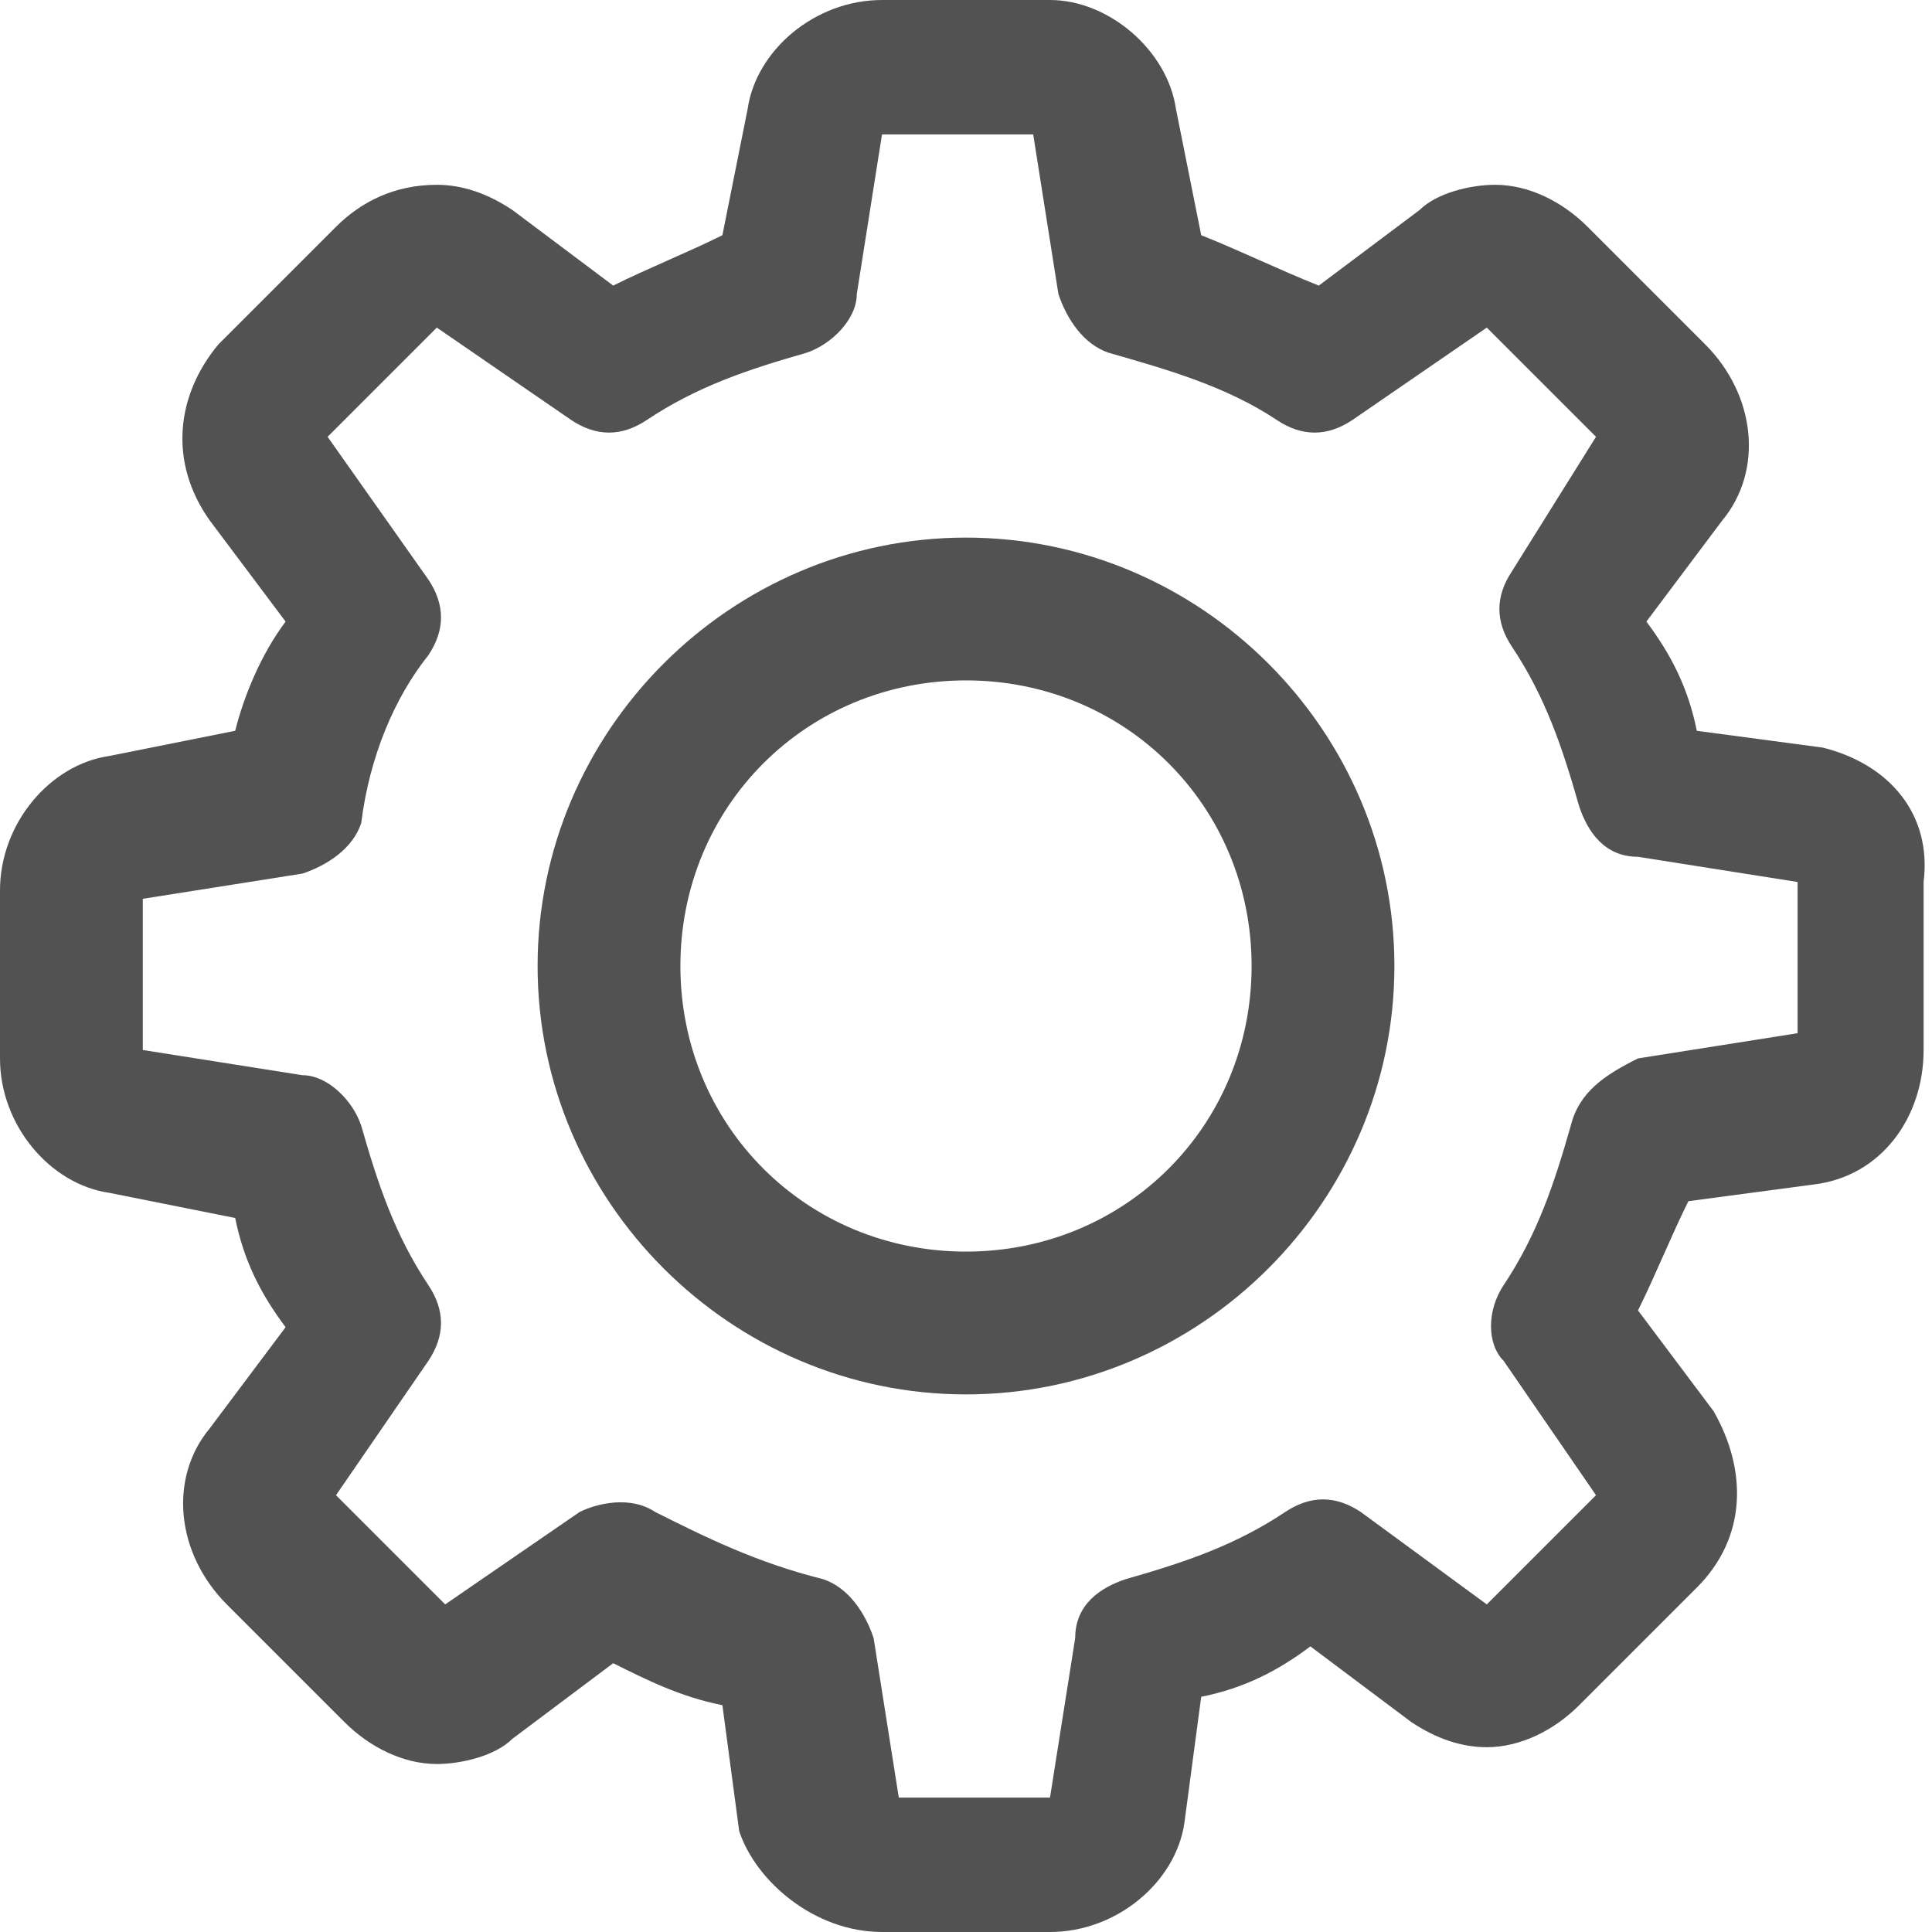
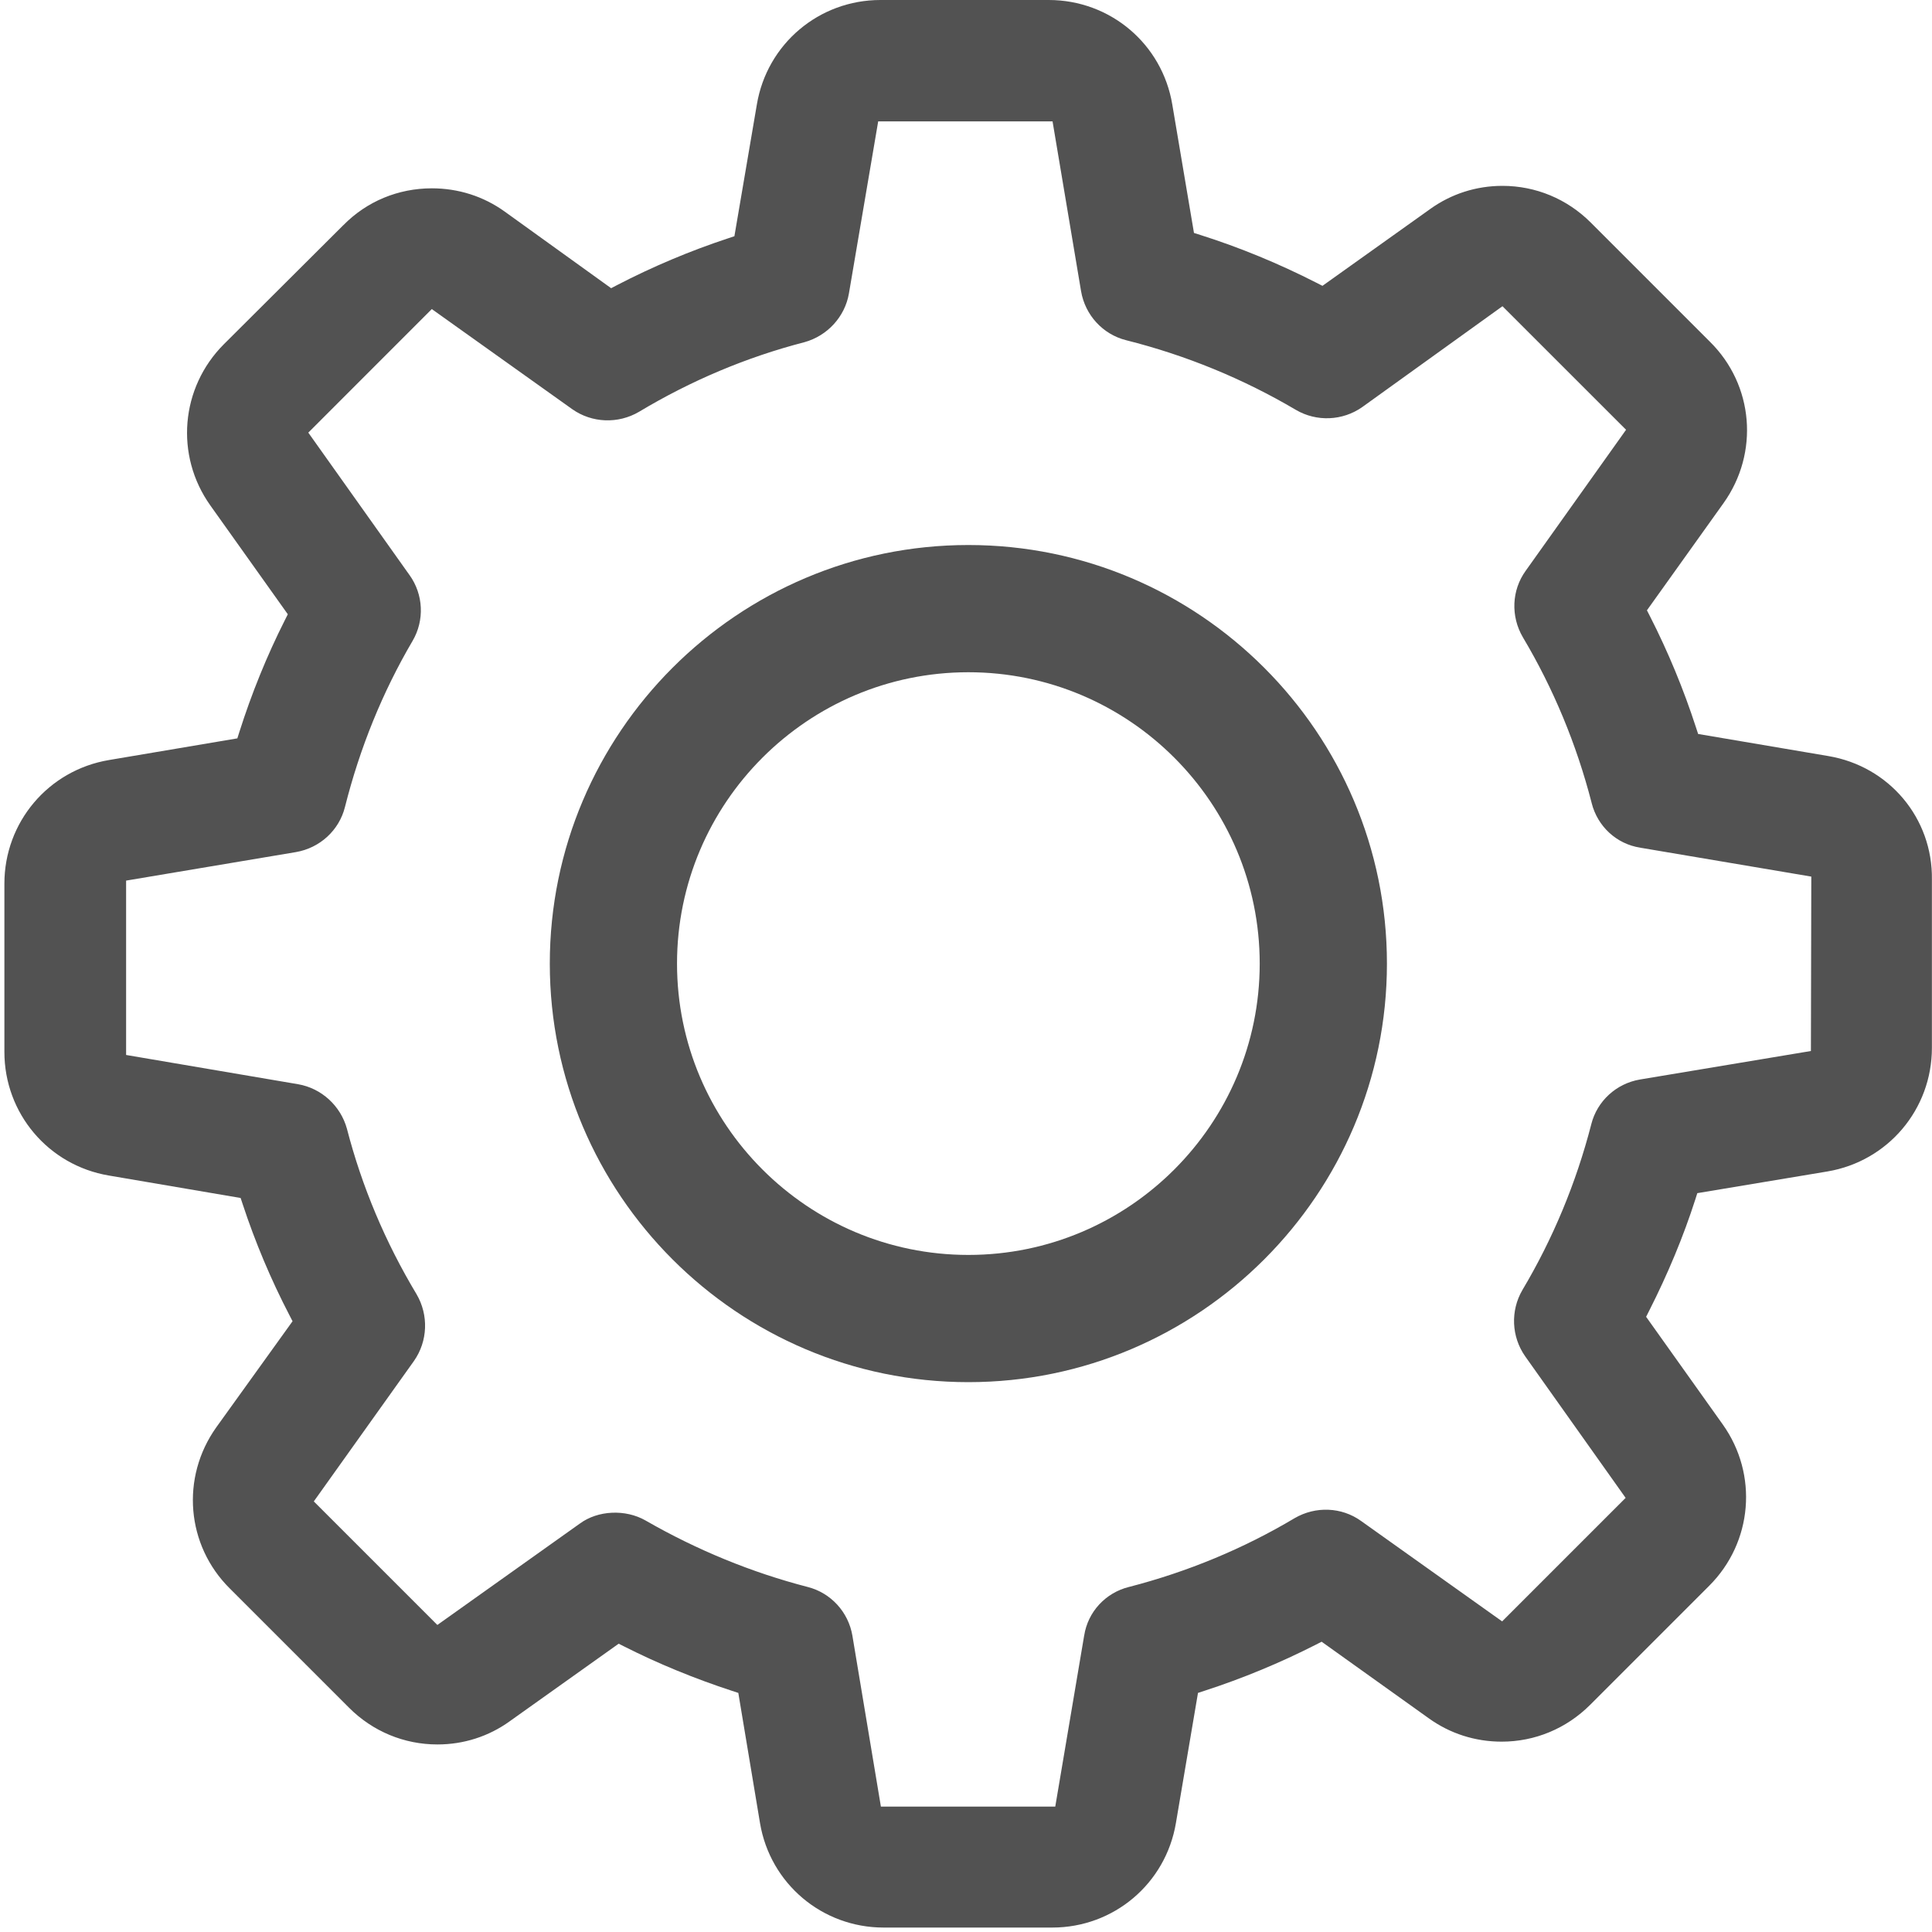
- <svg xmlns="http://www.w3.org/2000/svg" version="1.1" id="Calque_1" x="0px" y="0px" viewBox="0 0 23 23" style="enable-background:new 0 0 23 23;" xml:space="preserve">
+ <svg xmlns="http://www.w3.org/2000/svg" version="1.1" id="Calque_1" x="0px" y="0px" viewBox="0 0 4000 4000" style="enable-background:new 0 0 4000 4000;" xml:space="preserve">
  <style type="text/css">
	.st0{fill:#525252;}
</style>
  <g>
    <g>
-       <path class="st0" d="M21.7,8.9l-1.5-0.2c-0.1-0.5-0.3-0.9-0.6-1.3l0.9-1.2c0.5-0.6,0.4-1.5-0.2-2.1l-1.4-1.4    c-0.3-0.3-0.7-0.5-1.1-0.5c-0.3,0-0.7,0.1-0.9,0.3l-1.2,0.9c-0.5-0.2-0.9-0.4-1.4-0.6L14,1.3C13.9,0.6,13.2,0,12.5,0h-2    C9.7,0,9,0.6,8.9,1.3L8.6,2.8C8.2,3,7.7,3.2,7.3,3.4L6.1,2.5C5.8,2.3,5.5,2.2,5.2,2.2C4.7,2.2,4.3,2.4,4,2.7L2.6,4.1    C2.1,4.7,2,5.5,2.5,6.2l0.9,1.2C3.1,7.8,2.9,8.3,2.8,8.7L1.3,9C0.6,9.1,0,9.8,0,10.6v2c0,0.8,0.6,1.5,1.3,1.6l1.5,0.3    c0.1,0.5,0.3,0.9,0.6,1.3l-0.9,1.2c-0.5,0.6-0.4,1.5,0.2,2.1l1.4,1.4c0.3,0.3,0.7,0.5,1.1,0.5c0.3,0,0.7-0.1,0.9-0.3l1.2-0.9    c0.4,0.2,0.8,0.4,1.3,0.5l0.2,1.5C9,22.4,9.7,23,10.5,23h2c0.8,0,1.5-0.6,1.6-1.3l0.2-1.5c0.5-0.1,0.9-0.3,1.3-0.6l1.2,0.9    c0.3,0.2,0.6,0.3,0.9,0.3c0.4,0,0.8-0.2,1.1-0.5l1.4-1.4c0.6-0.6,0.6-1.4,0.2-2.1l-0.9-1.2c0.2-0.4,0.4-0.9,0.6-1.3l1.5-0.2    c0.8-0.1,1.3-0.8,1.3-1.6v-2C23,9.7,22.5,9.1,21.7,8.9z M18.7,13.4c-0.2,0.7-0.4,1.3-0.8,1.9c-0.2,0.3-0.2,0.7,0,0.9l1.1,1.6    l-1.3,1.3L16.2,18c-0.3-0.2-0.6-0.2-0.9,0c-0.6,0.4-1.2,0.6-1.9,0.8c-0.3,0.1-0.6,0.3-0.6,0.7l-0.3,1.9h-1.8l-0.3-1.9    c-0.1-0.3-0.3-0.6-0.6-0.7C9,18.6,8.4,18.3,7.8,18c-0.3-0.2-0.7-0.1-0.9,0l-1.6,1.1L4,17.8l1.1-1.6c0.2-0.3,0.2-0.6,0-0.9    c-0.4-0.6-0.6-1.2-0.8-1.9c-0.1-0.3-0.4-0.6-0.7-0.6l-1.9-0.3v-1.8l1.9-0.3c0.3-0.1,0.6-0.3,0.7-0.6C4.4,9,4.7,8.3,5.1,7.8    c0.2-0.3,0.2-0.6,0-0.9L3.9,5.2l1.3-1.3l1.6,1.1c0.3,0.2,0.6,0.2,0.9,0c0.6-0.4,1.2-0.6,1.9-0.8c0.3-0.1,0.6-0.4,0.6-0.7l0.3-1.9    h1.8l0.3,1.9c0.1,0.3,0.3,0.6,0.6,0.7c0.7,0.2,1.4,0.4,2,0.8c0.3,0.2,0.6,0.2,0.9,0l1.6-1.1l1.3,1.3L18,6.8    c-0.2,0.3-0.2,0.6,0,0.9c0.4,0.6,0.6,1.2,0.8,1.9c0.1,0.3,0.3,0.6,0.7,0.6l1.9,0.3l0,1.8l-1.9,0.3C19.1,12.8,18.8,13,18.7,13.4z" />
-       <path class="st0" d="M11.5,6.4c-2.8,0-5.1,2.3-5.1,5.1s2.3,5.1,5.1,5.1s5.1-2.3,5.1-5.1S14.3,6.4,11.5,6.4z M14.9,11.5    c0,1.9-1.5,3.4-3.4,3.4s-3.4-1.5-3.4-3.4s1.5-3.4,3.4-3.4S14.9,9.6,14.9,11.5z" />
+       <g>
+         <path class="st0" d="M3785.2,1565.3L3785.2,1565.3l-269.4-45.7l-4.3-13.1c-25.8-79.5-57.9-157-95.4-230.6l-6.3-12.3l158.7-222.1     c74.1-104,62.3-244.4-28-333.7l-246.8-246.8c-49.1-49.2-114.2-76.2-183.1-76.2c-54.2,0-106,16.6-149.8,48.1l-0.1,0.1L2738,591.8     l-12.3-6.3c-78.4-40-159.3-73.3-240.4-99l-13.3-4.2l-44.9-265.9C2406.2,91,2298.6,0,2171.3,0h-348.5C1695.6,0,1588,91,1567,216.3     l-46.5,272.8l-13,4.3c-78.6,25.9-155.9,58.5-229.8,96.8l-12.4,6.5l-220.3-158.6c-43.9-31.6-96-48.2-150.8-48.2     c-69.8,0-134.8,27-183,76L711,466L463.5,712.7c-89.9,89.9-101.7,230.3-28,333.8l160.4,225.3l-6.2,12.3     c-37.1,73.5-68.7,151.3-94.1,231.3l-4.2,13.3l-265.9,44.9C100.1,1594.7,9.1,1702.3,9.1,1829.5v348.4     c0,127.2,91,234.8,216.3,255.9l272.8,46.5l4.3,13c25.9,78.6,58.4,155.9,96.8,229.8l6.4,12.4l-157.9,219.6     c-74,104-62.2,244.3,28,333.7l0.1,0.1l246.6,246.6c49.1,49.2,114.2,76.2,183.2,76.2c54.3,0,106.1-16.6,149.8-48.1l0.1-0.1     l225.3-160.4l12.3,6.2c69.9,35.3,144.7,66,222.3,91.4l13.1,4.3l44.9,269.4c21,125.4,128.7,216.4,255.9,216.4h349.3     c127.2,0,234.8-91,255.9-216.4l45.7-269.4l13.1-4.3c79.5-25.8,157.1-58,230.6-95.4l12.3-6.3l221.9,158.6     c43.9,31.6,96,48.3,150.8,48.3c69,0,134-27.1,183.2-76.2l246.6-246.6c89.9-89.9,101.7-230.3,28-333.9l-158.7-222.9l6.2-12.3     c38.9-76.7,71.1-154.2,95.6-230.5l4.2-13.2l269.3-44.9c125.4-21.1,216.4-128.7,216.4-255.9l0-348.3     C4001.7,1694.2,3911.4,1586.5,3785.2,1565.3z M3749.3,2176l-353.9,59c-49.1,8.3-88.7,44.6-100.8,92.5l0,0.1     c-31.4,121.6-79.4,237-142.6,343.2c-25.1,42.9-22.8,96.7,5.7,137.3l208,293.1l-255.7,255.7l-292.2-208     c-40.1-28.8-94.1-31-137.6-5.6c-105.8,63-221.1,110.9-342.7,142.3l-0.2,0c-48.7,12.2-85,51.7-92.6,100.6l-0.1,0.3l-59.8,353.9     h-361l-59-353.9c-8.3-49-44.6-88.6-92.4-100.8c-116-30-229-76.3-335.9-137.7c-41.6-23.8-98.8-21.1-136,6.4l-0.3,0.2l-294.7,209.7     l-255.8-255.8l207.3-290.7c28.7-40.8,30.8-95,5.4-138.3c-64.8-107.9-113.2-223.1-144.1-342.5c-13.1-47.6-52.7-83.8-100.9-92.2     l-356.3-60.6v-361l351.4-59c49.7-8.5,89.7-45.1,101.7-93.4c30.9-122.7,78-238.4,140-343.9c25-42.7,22.5-96.2-6.4-136.4l-0.1-0.1     L638.3,895.7L894,639.9l290.8,207.3c40.7,28.7,95,30.8,138.2,5.4c108-64.8,223.2-113.3,342.4-144.1     c47.7-13.2,83.9-52.7,92.2-100.9l60.6-356.3h361l59,351.4c8.4,49.7,45.1,89.6,93.4,101.7c123.7,31.1,241.9,79.6,351.4,144.2     c42.8,25.1,96.8,22.8,137.4-5.8l290.3-208.8l255.9,255.8l-208,292.2c-28.9,40.1-31.1,94.1-5.6,137.5     c63.1,106,111,221.3,142.3,342.7l0,0.2c12.2,48.7,51.7,85.1,100.6,92.6l0.3,0.1l353.9,59.8L3749.3,2176z" />
+       </g>
+       <g>
+         <path class="st0" d="M2004.9,1128.4c-477.8,0-866.6,388.8-866.6,866.6c0,477.8,388.8,866.6,866.6,866.6     c477.8,0,866.6-388.8,866.6-866.6C2871.5,1517.2,2482.8,1128.4,2004.9,1128.4z M2004.9,2598.2c-332.6,0-603.2-270.6-603.2-603.2     c0-332.6,270.6-603.2,603.2-603.2c332.6,0,603.2,270.6,603.2,603.2C2608.1,2327.6,2337.5,2598.2,2004.9,2598.2z" />
+       </g>
    </g>
  </g>
</svg>
